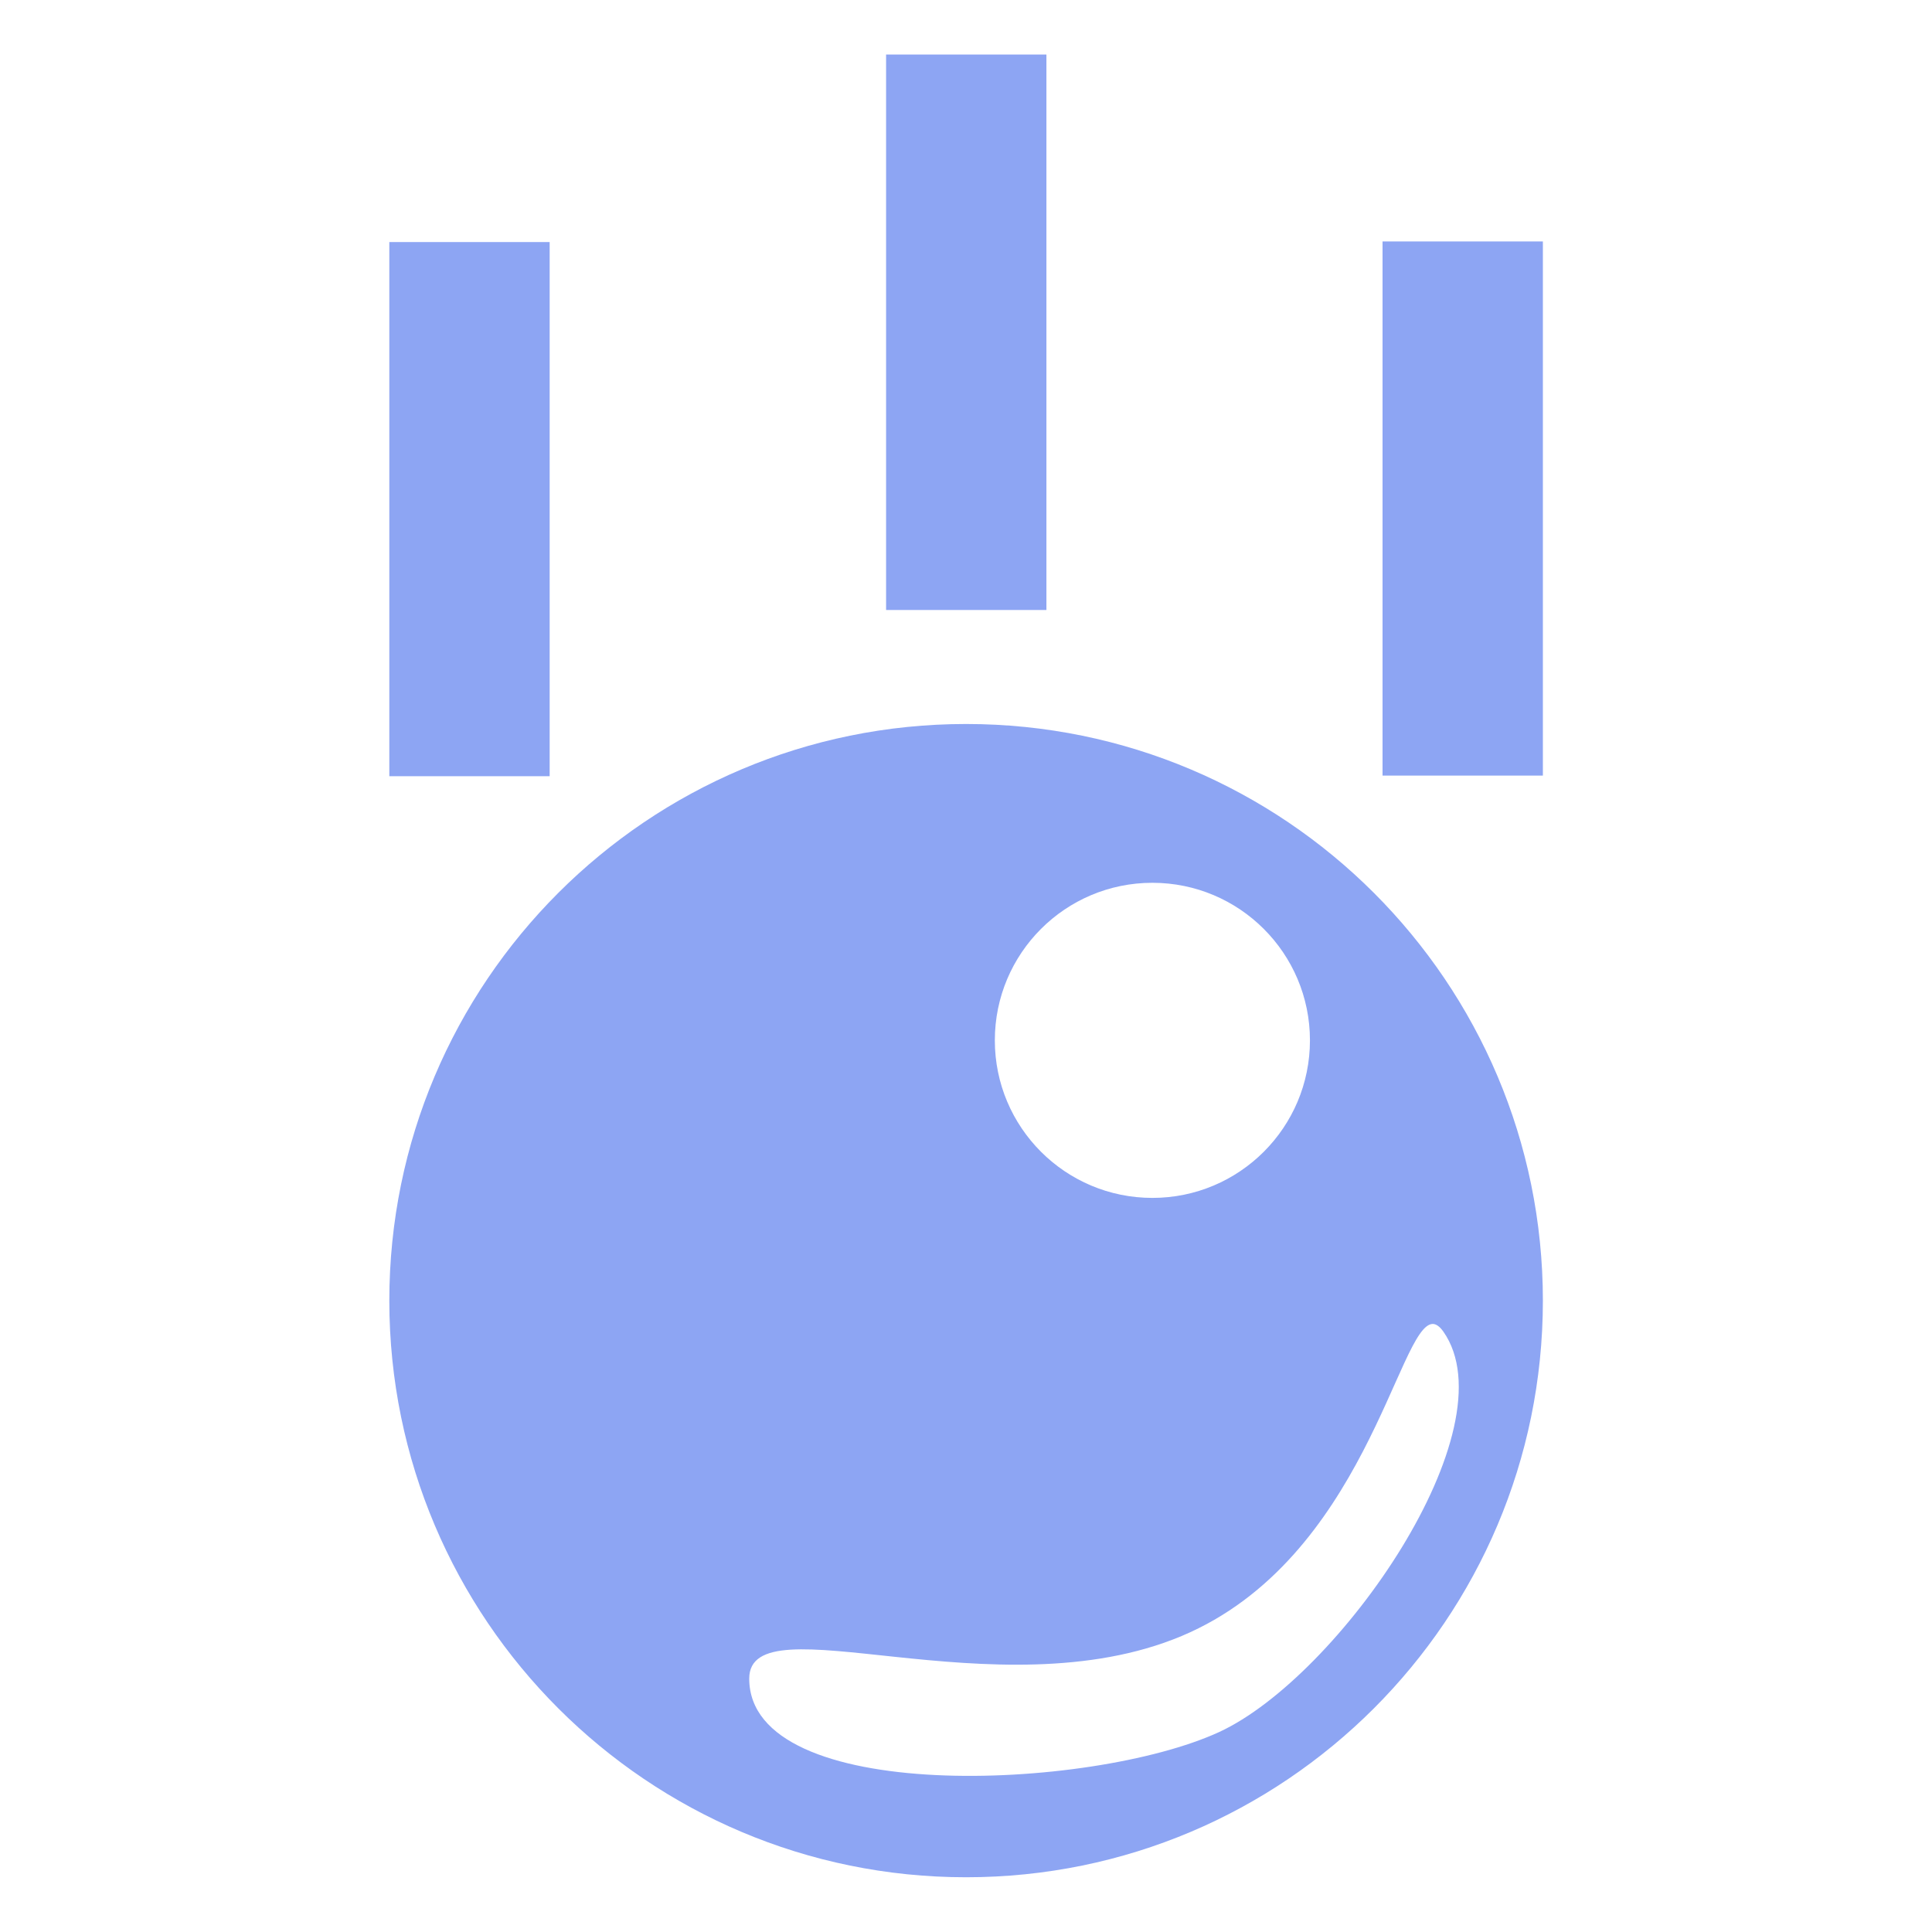
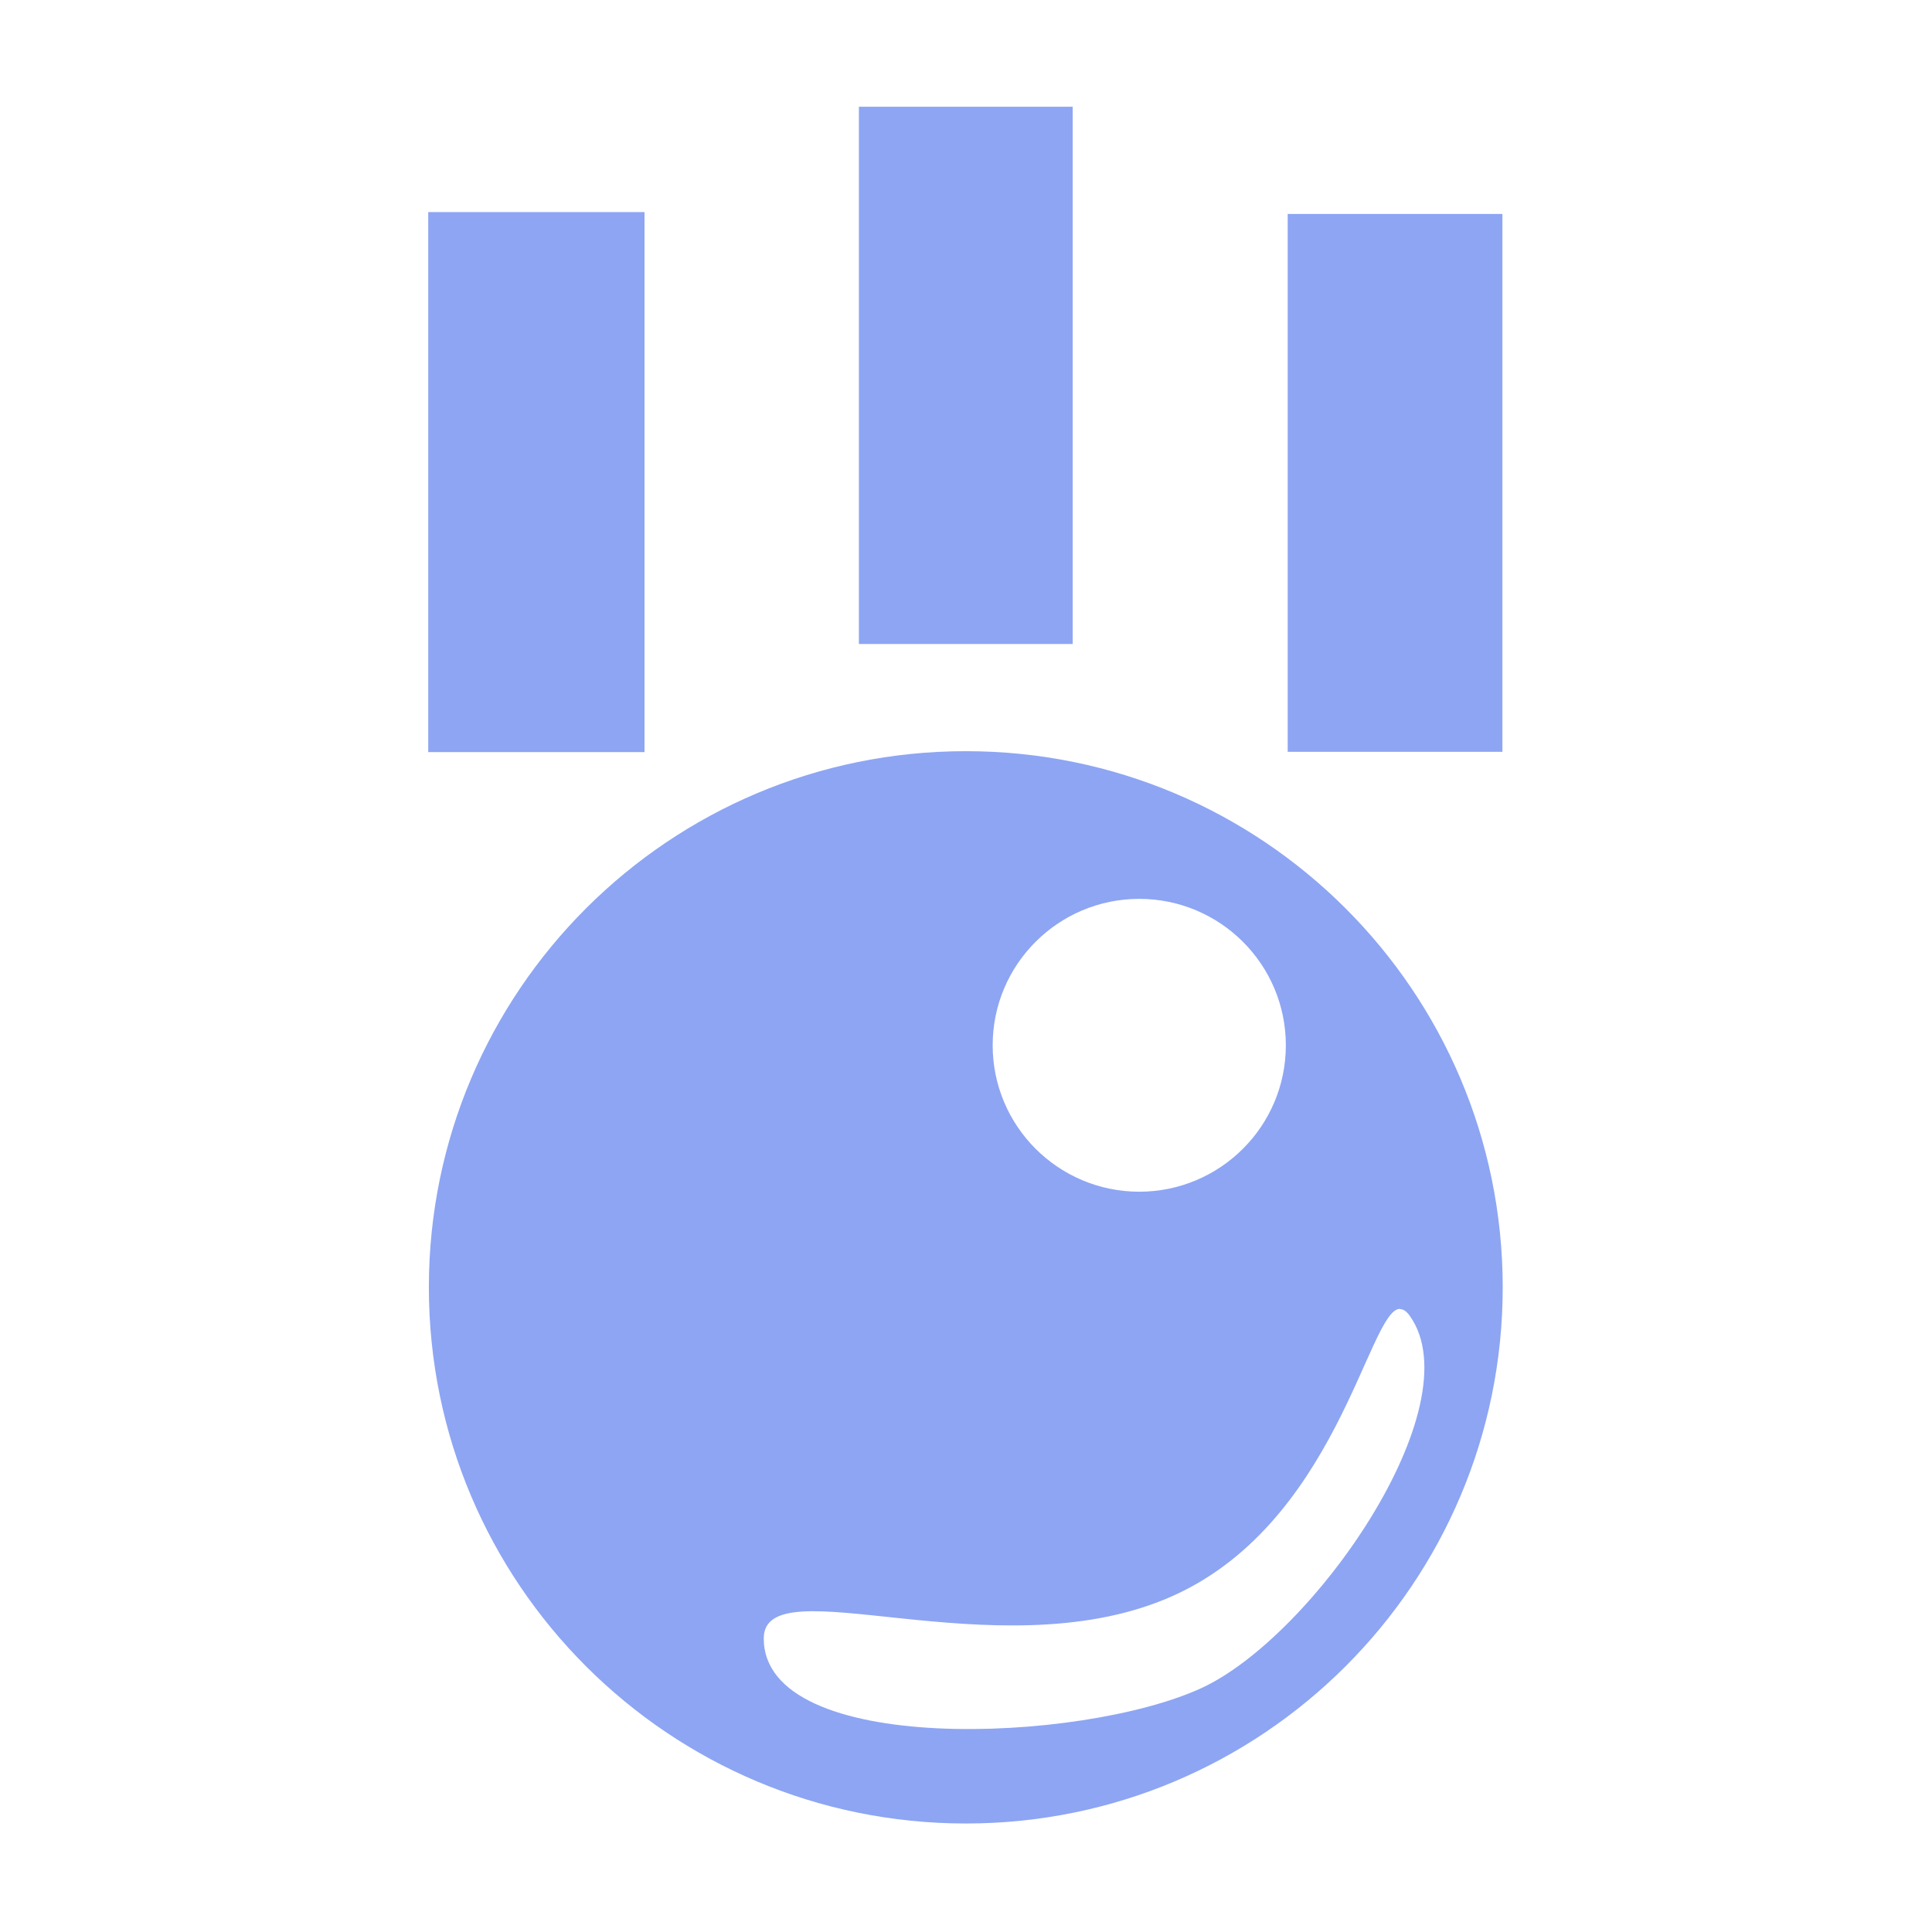
<svg xmlns="http://www.w3.org/2000/svg" width="18" height="18" viewBox="0 0 4.762 4.763" version="1.1" id="svg1" xml:space="preserve">
  <defs id="defs1" />
  <g id="layer1">
    <g id="g3" transform="matrix(0.7616258,0,0,0.7616258,-0.036912,-0.06738806)">
-       <path id="path1" style="fill:#8da5f3;stroke-width:0.581" d="M 3.175,2.432 A 1.867,1.867 0 0 0 1.308,4.299 1.867,1.867 0 0 0 3.175,6.165 1.867,1.867 0 0 0 5.042,4.299 1.867,1.867 0 0 0 3.175,2.432 Z m 0.603,0.514 a 0.51,0.51 0 0 1 0.51,0.51 0.51,0.51 0 0 1 -0.51,0.51 0.51,0.51 0 0 1 -0.51,-0.51 0.51,0.51 0 0 1 0.51,-0.51 z m 0.907,1.428 c 0.011,-3.426e-4 0.023,0.008 0.035,0.025 C 4.94,4.714 4.382,5.516 3.994,5.695 3.576,5.887 2.473,5.932 2.473,5.522 c 0,-0.255 0.8,0.114 1.4,-0.138 C 4.465,5.135 4.574,4.377 4.685,4.374 Z" />
-       <rect style="fill:#8da5f3;fill-opacity:1;stroke-width:0.376" id="rect1" width="0.519" height="1.729" x="1.308" y="0.872" />
-       <rect style="fill:#8da5f3;fill-opacity:1;stroke-width:0.383" id="rect1-1" width="0.519" height="1.798" x="2.916" y="0.265" />
-       <rect style="fill:#8da5f3;fill-opacity:1;stroke-width:0.376" id="rect1-6" width="0.519" height="1.729" x="4.523" y="0.87" />
+       <path id="path1" style="fill:#8da5f3;stroke-width:0.541" d="M 3.174,2.52 A 1.738,1.736 0 0 0 1.436,4.255 1.738,1.736 0 0 0 3.174,5.991 1.738,1.736 0 0 0 4.912,4.255 1.738,1.736 0 0 0 3.174,2.52 Z M 3.735,2.998 A 0.475,0.474 0 0 1 4.21,3.472 0.475,0.474 0 0 1 3.735,3.946 0.475,0.474 0 0 1 3.261,3.472 0.475,0.474 0 0 1 3.735,2.998 Z m 0.844,1.328 c 0.011,-3.185e-4 0.022,0.007 0.033,0.023 C 4.817,4.641 4.298,5.387 3.936,5.553 3.547,5.732 2.52,5.774 2.52,5.392 c 0,-0.237 0.745,0.106 1.304,-0.129 C 4.374,5.033 4.476,4.328 4.579,4.325 Z" />
+       <rect style="fill:#8da5f3;fill-opacity:1;stroke-width:0.437" id="rect1-6" width="0.695" height="1.741" x="4.216" y="0.781" />
+       <rect style="fill:#8da5f3;fill-opacity:1;stroke-width:0.436" id="rect1-6-9" width="0.692" height="1.739" x="2.828" y="0.434" />
+       <rect style="fill:#8da5f3;fill-opacity:1;stroke-width:0.439" id="rect1-6-7" width="0.7" height="1.748" x="1.434" y="0.775" />
    </g>
  </g>
</svg>
